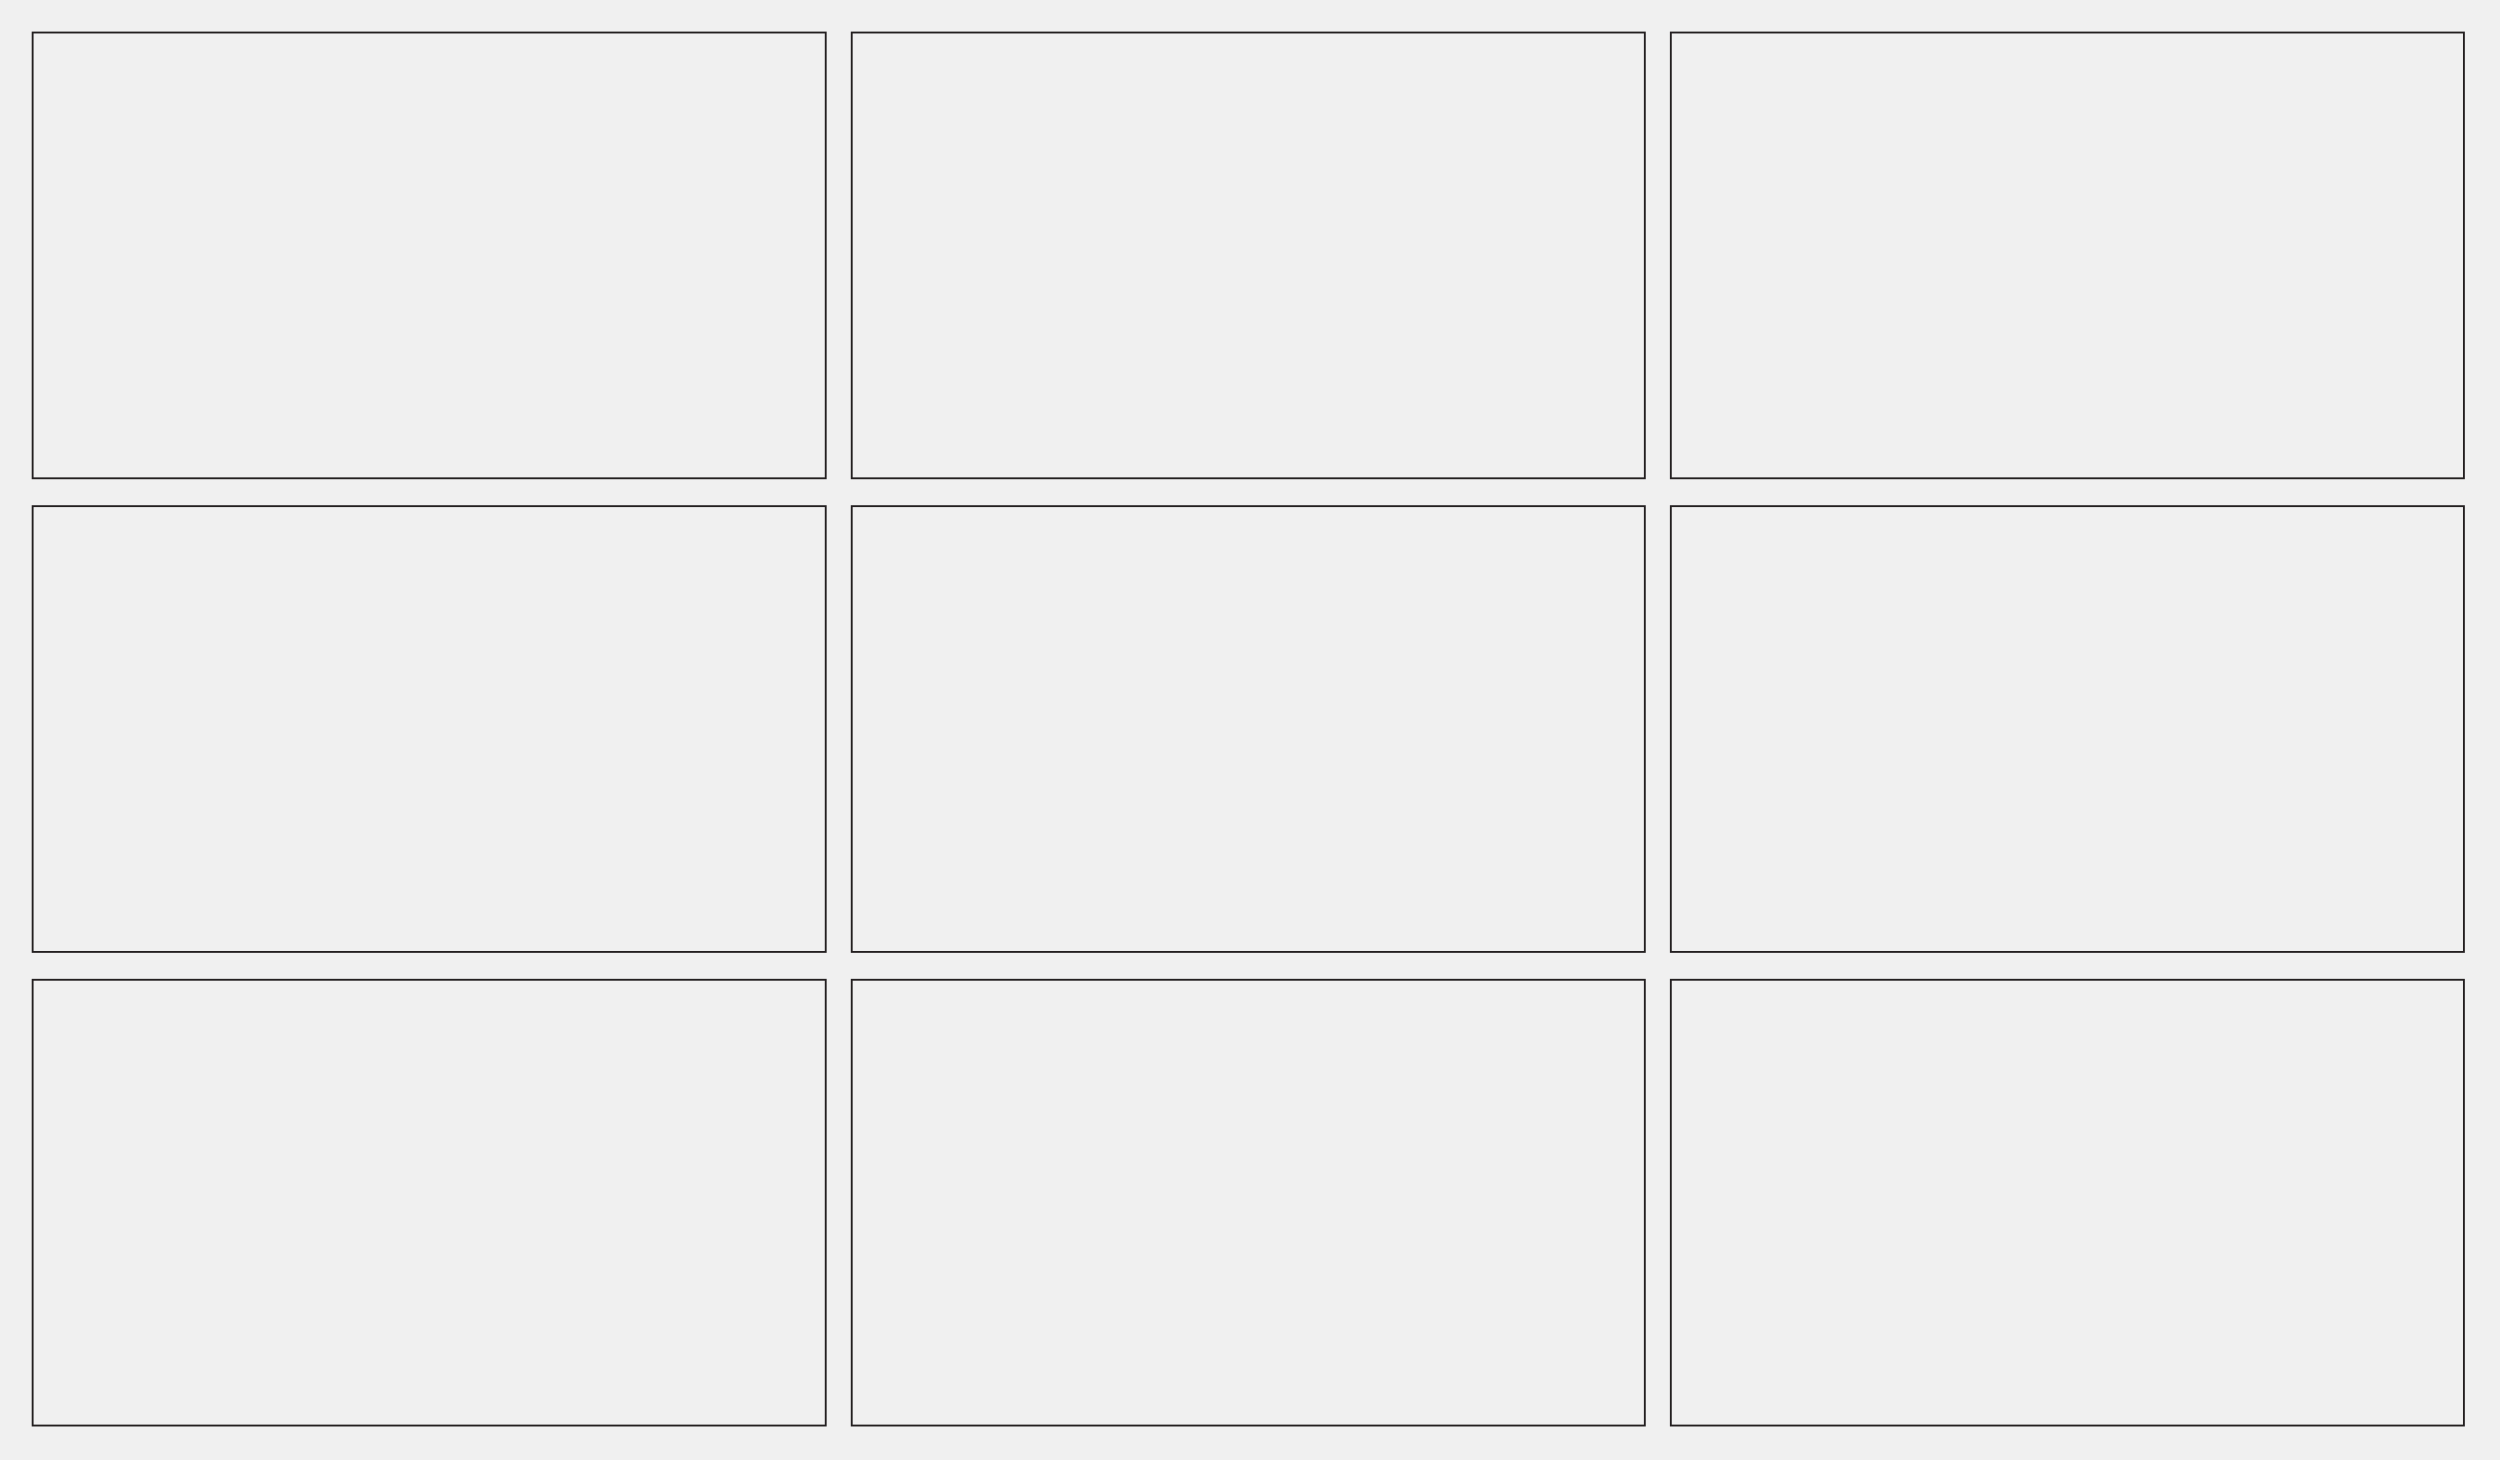
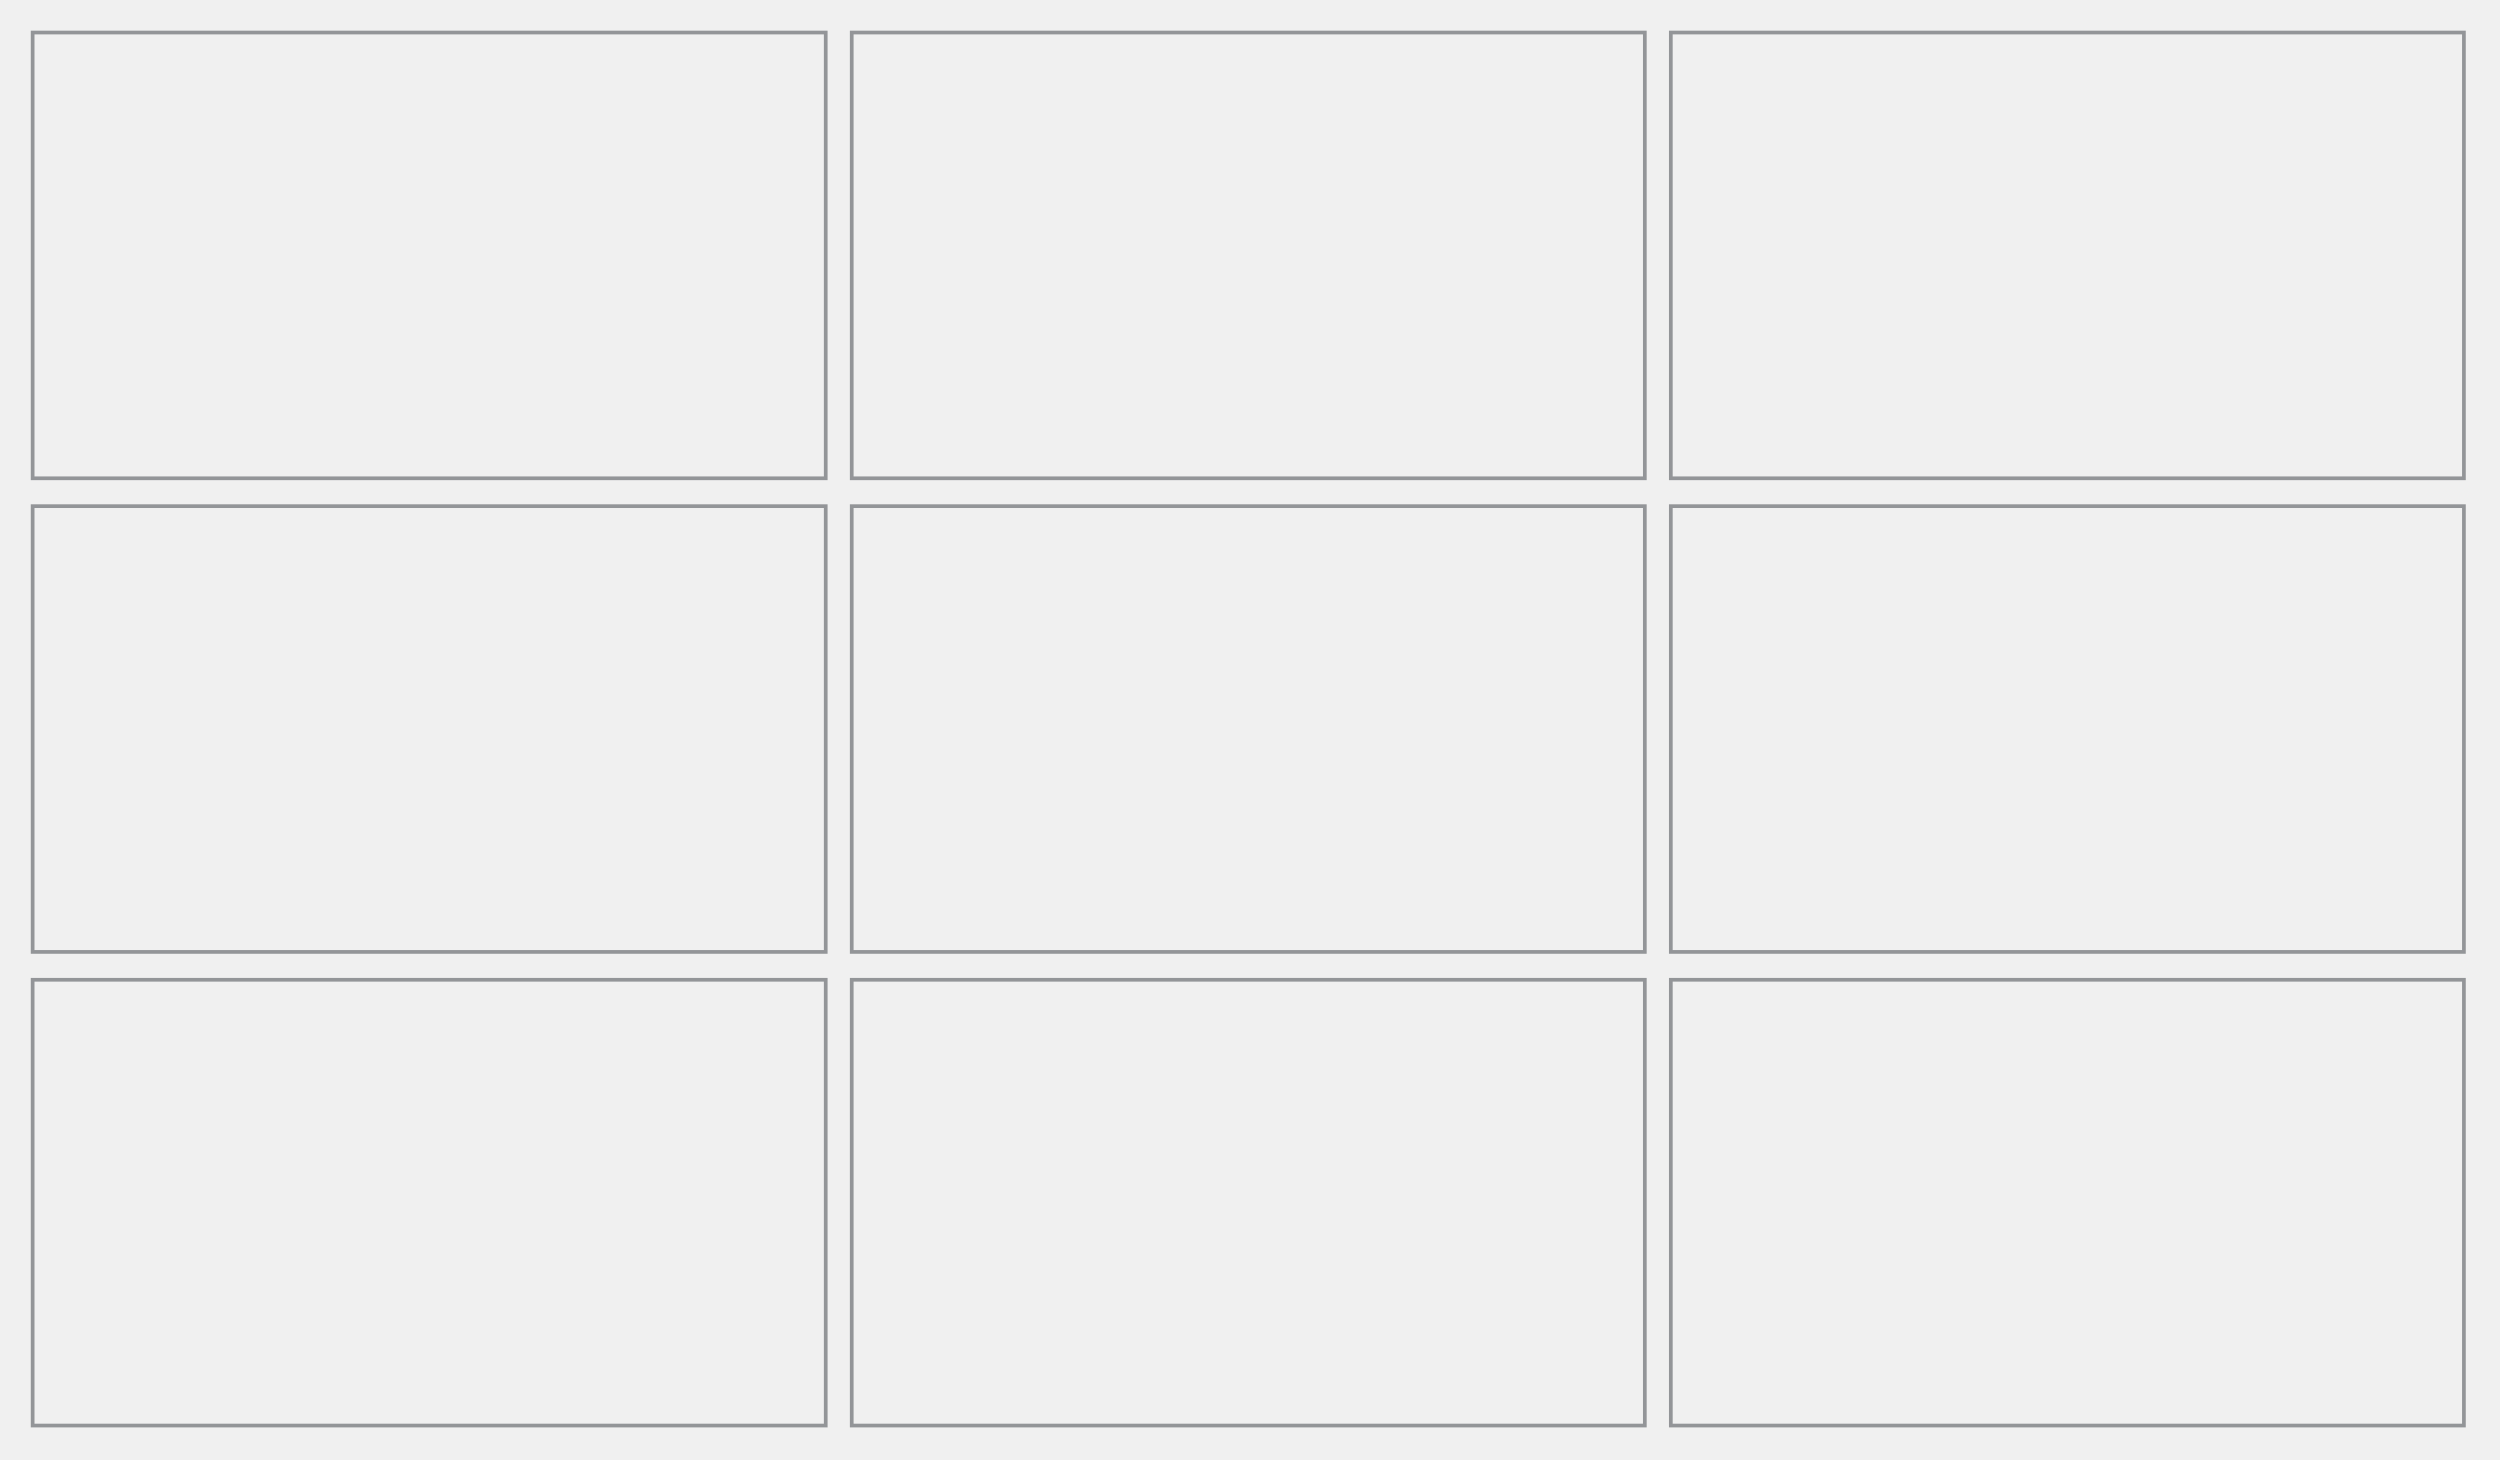
<svg xmlns="http://www.w3.org/2000/svg" version="1.1" x="0px" y="0px" width="1346px" height="786px" viewBox="0 0 1346 786" enable-background="new 0 0 1346 786" xml:space="preserve">
  <g id="Layer_1" display="none">
    <g display="inline">
      <g>
        <g>
          <rect x="682.843" y="401.07" fill="#FFFFFF" width="640" height="360" />
          <rect x="682.843" y="401.07" fill="none" stroke="#231F20" stroke-miterlimit="10" width="640" height="360" />
        </g>
        <g>
          <rect x="22.843" y="401.07" fill="#FFFFFF" width="640" height="360" />
          <rect x="22.843" y="401.07" fill="none" stroke="#231F20" stroke-miterlimit="10" width="640" height="360" />
        </g>
      </g>
      <g>
        <g>
          <rect x="682.843" y="21.07" fill="#FFFFFF" width="640" height="360" />
          <rect x="682.843" y="21.07" fill="none" stroke="#231F20" stroke-miterlimit="10" width="640" height="360" />
        </g>
        <g>
          <rect x="22.843" y="21.07" fill="#FFFFFF" width="640" height="360" />
          <rect x="22.843" y="21.07" fill="none" stroke="#231F20" stroke-miterlimit="10" width="640" height="360" />
        </g>
      </g>
    </g>
  </g>
  <g id="Layer_2">
    <g>
      <g>
        <g>
-           <rect x="899.572" y="527.512" fill="none" stroke="#231F20" stroke-miterlimit="10" width="427" height="240" />
+           <rect x="899.572" y="527.512" fill="none" stroke="#939598" stroke-width="2" stroke-miterlimit="10" width="427" height="240" />
        </g>
        <g>
-           <rect x="458.572" y="527.512" fill="none" stroke="#231F20" stroke-miterlimit="10" width="427" height="240" />
+           <rect x="458.572" y="527.512" fill="none" stroke="#939598" stroke-width="2" stroke-miterlimit="10" width="427" height="240" />
        </g>
        <g>
-           <rect x="17.572" y="527.512" fill="none" stroke="#231F20" stroke-miterlimit="10" width="427" height="240" />
+           <rect x="17.572" y="527.512" fill="none" stroke="#939598" stroke-width="2" stroke-miterlimit="10" width="427" height="240" />
        </g>
      </g>
      <g>
        <g>
-           <rect x="899.572" y="272.512" fill="none" stroke="#231F20" stroke-miterlimit="10" width="427" height="240" />
+           <rect x="899.572" y="272.512" fill="none" stroke="#939598" stroke-width="2" stroke-miterlimit="10" width="427" height="240" />
        </g>
        <g>
-           <rect x="458.572" y="272.512" fill="none" stroke="#231F20" stroke-miterlimit="10" width="427" height="240" />
+           <rect x="458.572" y="272.512" fill="none" stroke="#939598" stroke-width="2" stroke-miterlimit="10" width="427" height="240" />
        </g>
        <g>
-           <rect x="17.572" y="272.512" fill="none" stroke="#231F20" stroke-miterlimit="10" width="427" height="240" />
+           <rect x="17.572" y="272.512" fill="none" stroke="#939598" stroke-width="2" stroke-miterlimit="10" width="427" height="240" />
        </g>
      </g>
      <g>
        <g>
-           <rect x="899.572" y="17.512" fill="none" stroke="#231F20" stroke-miterlimit="10" width="427" height="240" />
+           <rect x="899.572" y="17.512" fill="none" stroke="#939598" stroke-width="2" stroke-miterlimit="10" width="427" height="240" />
        </g>
        <g>
-           <rect x="458.572" y="17.512" fill="none" stroke="#231F20" stroke-miterlimit="10" width="427" height="240" />
+           <rect x="458.572" y="17.512" fill="none" stroke="#939598" stroke-width="2" stroke-miterlimit="10" width="427" height="240" />
        </g>
        <g>
-           <rect x="17.572" y="17.512" fill="none" stroke="#231F20" stroke-miterlimit="10" width="427" height="240" />
+           <rect x="17.572" y="17.512" fill="none" stroke="#939598" stroke-width="2" stroke-miterlimit="10" width="427" height="240" />
        </g>
      </g>
    </g>
  </g>
</svg>
